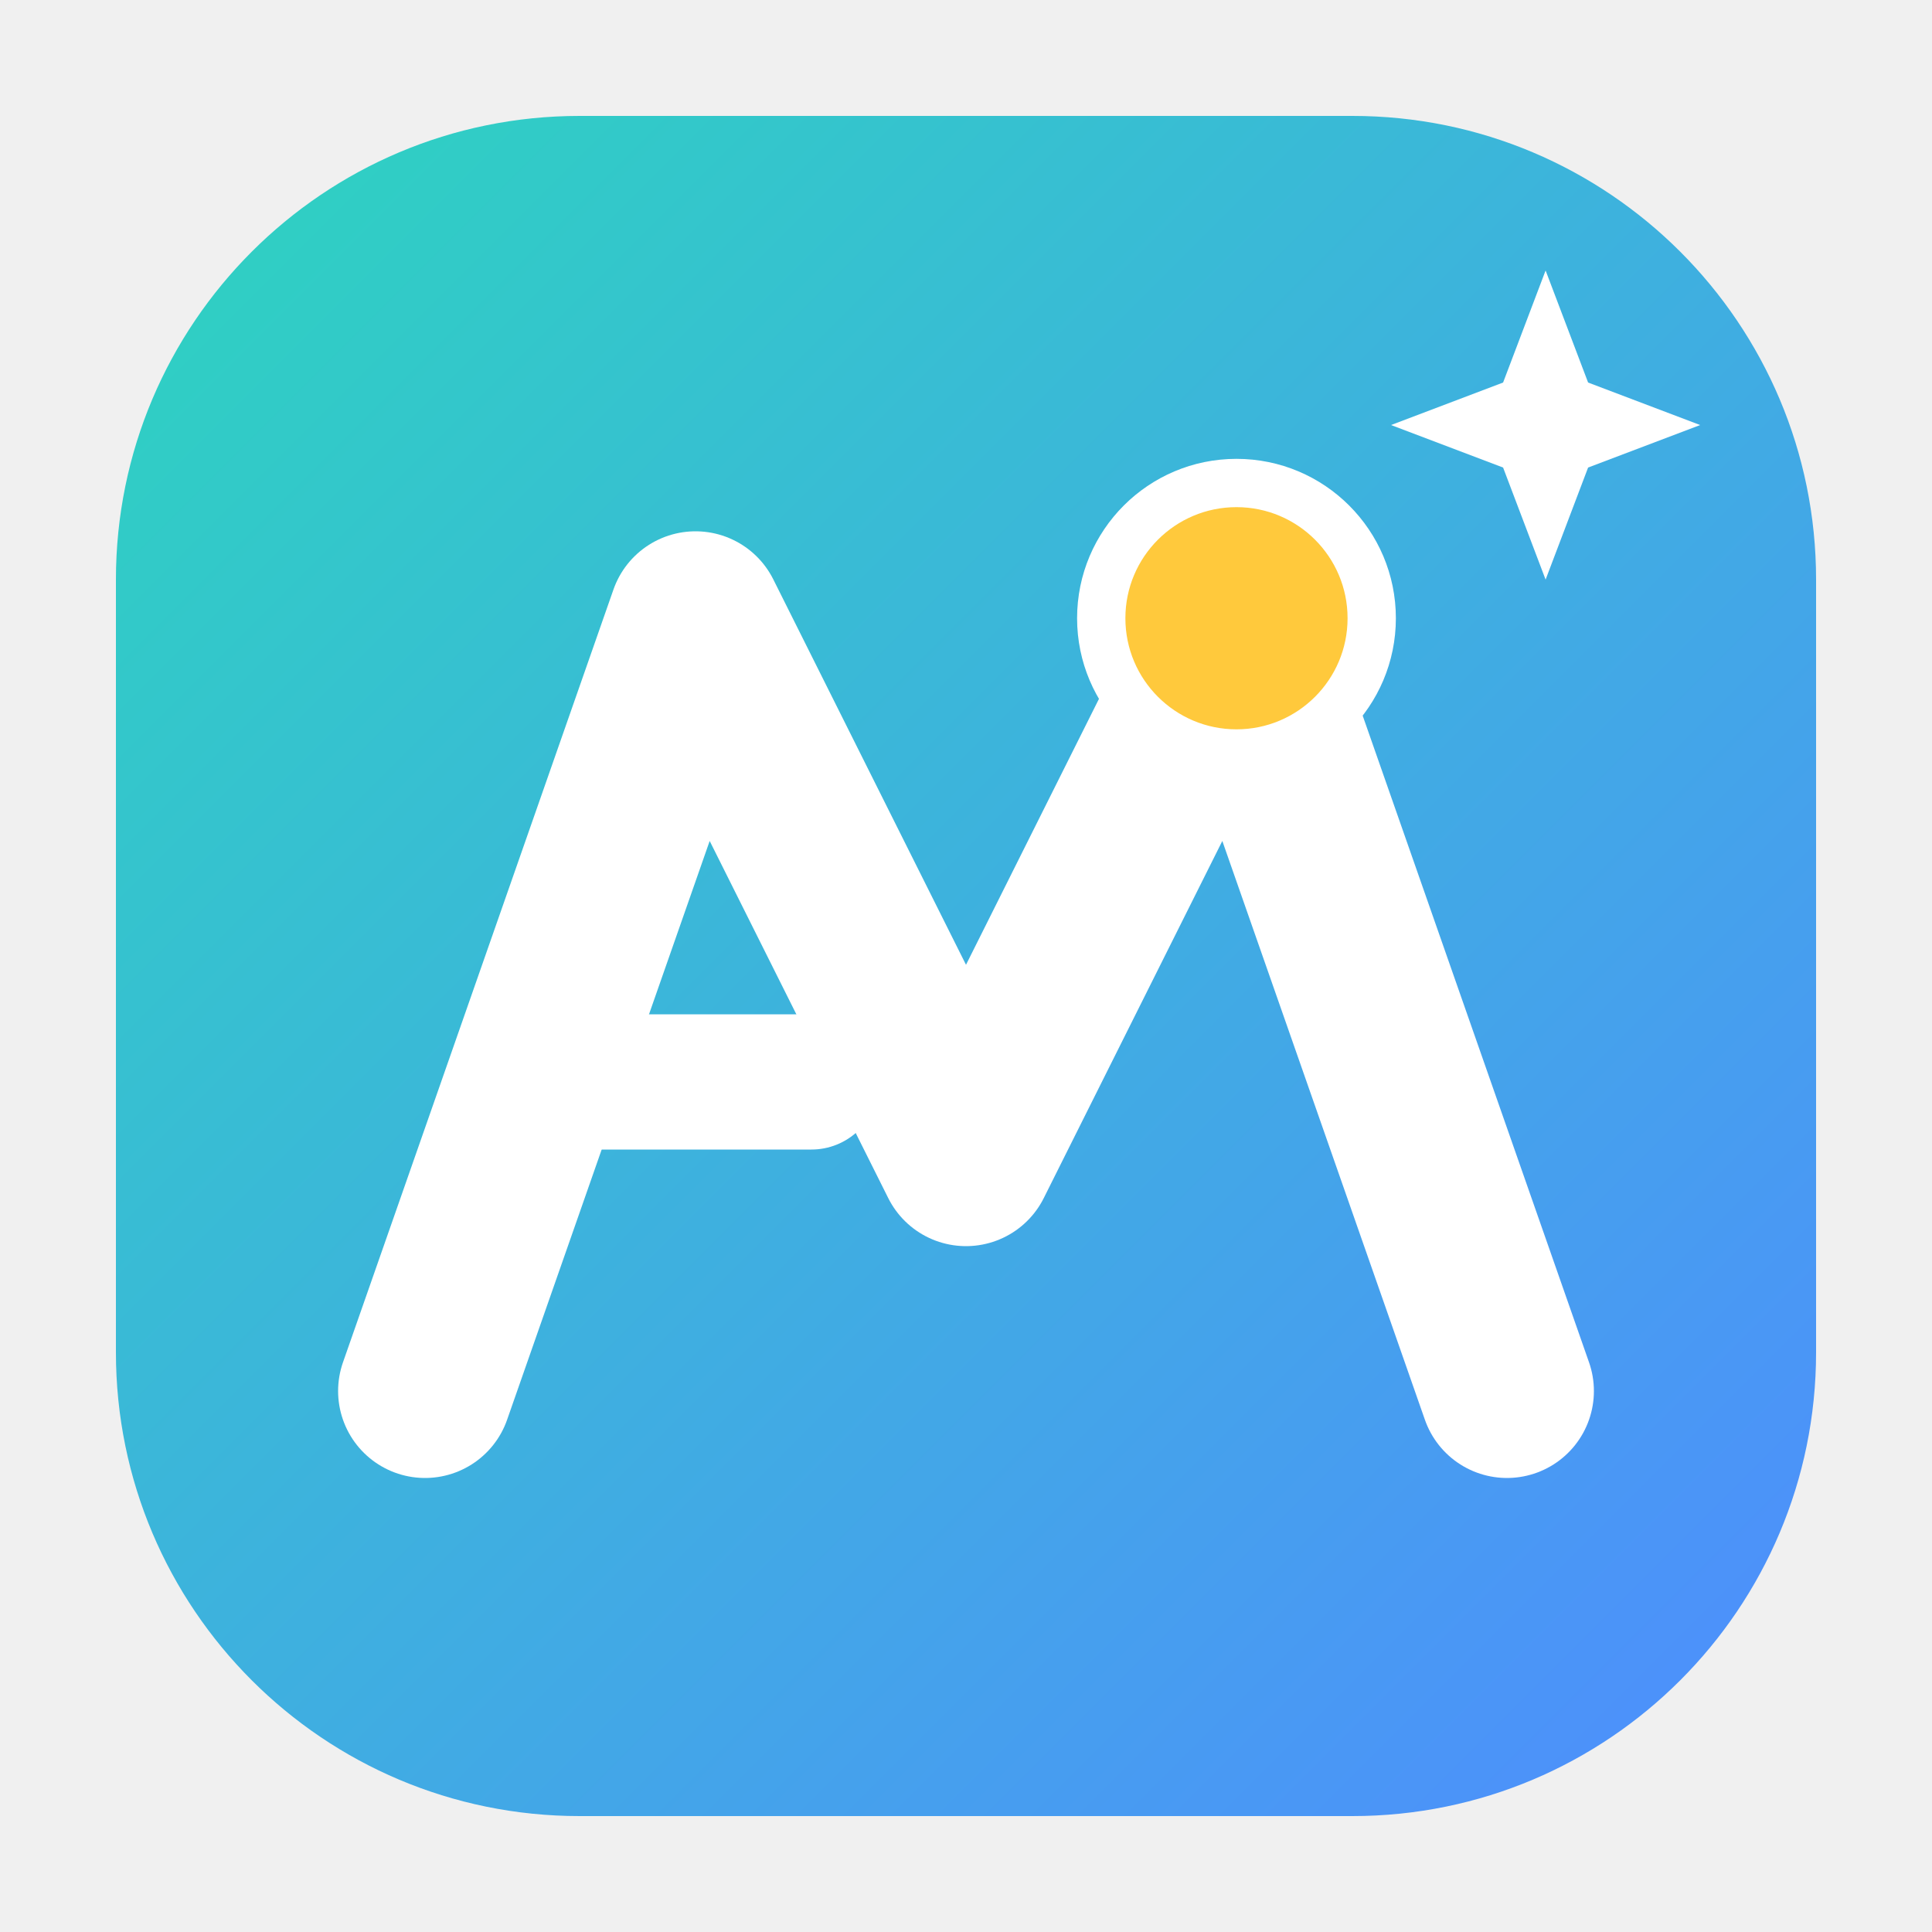
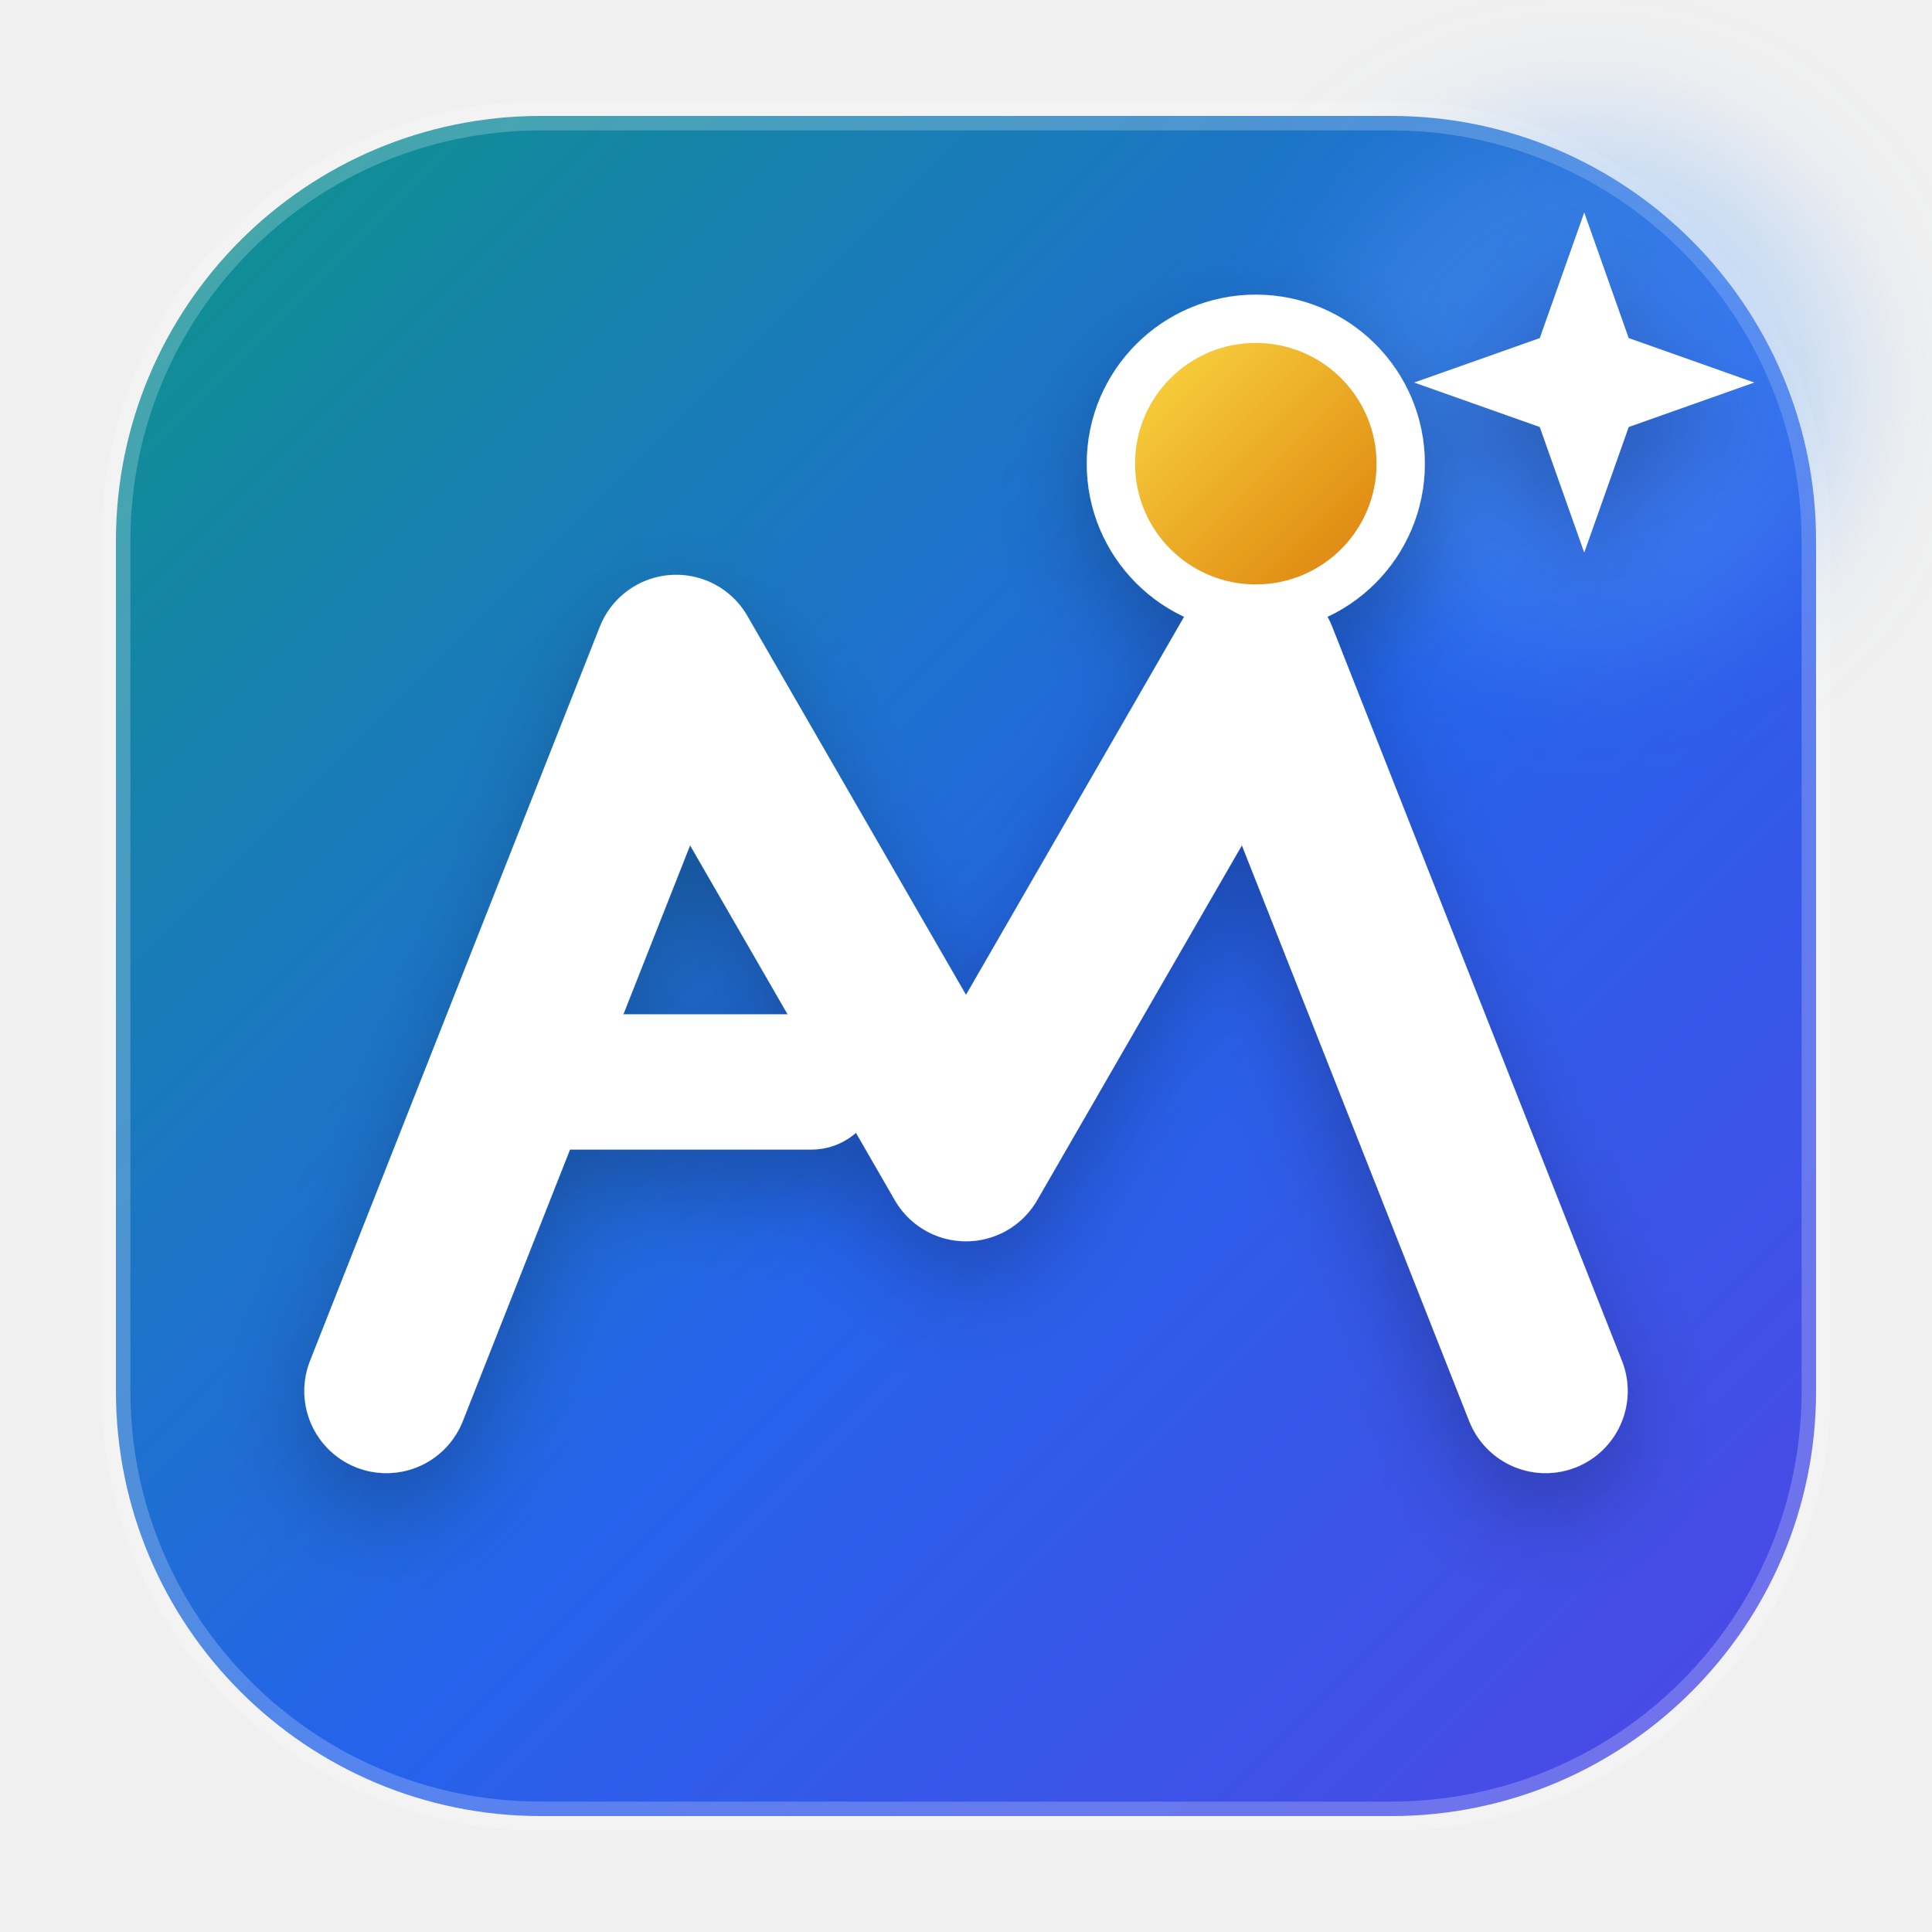
<svg xmlns="http://www.w3.org/2000/svg" viewBox="0 0 100 100">
  <defs>
-     <linearGradient id="g1" x1="0" y1="0" x2="1" y2="1">
-       <stop offset="0" stop-color="#2DD4BF" />
-       <stop offset="1" stop-color="#4F8CFF" />
+     <linearGradient id="am-glow-bg" x1="0%" y1="0%" x2="100%" y2="100%">
+       <stop offset="0%" stop-color="#0D9488" />
+       <stop offset="55%" stop-color="#2563EB" />
+       <stop offset="100%" stop-color="#4F46E5" />
    </linearGradient>
+     <linearGradient id="am-gold-coin" x1="0%" y1="0%" x2="100%" y2="100%">
+       <stop offset="0%" stop-color="#FDE047" />
+       <stop offset="100%" stop-color="#D97706" />
+     </linearGradient>
+     <filter id="am-glow" x="-20%" y="-20%" width="140%" height="140%">
+       <feDropShadow dx="0" dy="2" stdDeviation="2.5" flood-color="#000000" flood-opacity="0.25" />
+     </filter>
+     <filter id="am-blur" x="-50%" y="-50%" width="200%" height="200%">
+       <feGaussianBlur stdDeviation="3" />
+     </filter>
  </defs>
-   <rect x="6" y="6" width="88" height="88" rx="24" fill="url(#g1)" />
-   <polyline points="22,72 36,32 50,60 64,32 78,72" fill="none" stroke="#fff" stroke-width="9" stroke-linecap="round" stroke-linejoin="round" />
-   <line x1="28" y1="56" x2="42" y2="56" stroke="#fff" stroke-width="7" stroke-linecap="round" />
-   <circle cx="64" cy="32" r="7" fill="#FFC93C" stroke="#fff" stroke-width="2.5" />
-   <path d="M80 14 L82.2 19.8 L88 22 L82.2 24.2 L80 30 L77.8 24.2 L72 22 L77.8 19.8 Z" fill="#fff" />
+   <rect x="6" y="6" width="88" height="88" rx="22" fill="url(#am-glow-bg)" />
+   <rect x="6" y="6" width="88" height="88" rx="22" fill="none" stroke="rgba(255,255,255,0.22)" stroke-width="1.5" />
+   <circle cx="82" cy="20" r="14" fill="#60A5FA" opacity="0.3" filter="url(#am-blur)" />
+   <g filter="url(#am-glow)">
+     <polyline points="20,72 35,34 50,60 65,34 80,72" fill="none" stroke="#FFFFFF" stroke-width="8.5" stroke-linecap="round" stroke-linejoin="round" />
+     <line x1="26" y1="56" x2="42" y2="56" stroke="#FFFFFF" stroke-width="7" stroke-linecap="round" />
+     <circle cx="65" cy="24" r="7.5" fill="url(#am-gold-coin)" stroke="#FFFFFF" stroke-width="2.5" />
+     <path d="M82 11 L84.3 17.5 L90.8 19.8 L84.3 22.1 L82 28.6 L79.7 22.1 L73.2 19.8 L79.7 17.5 Z" fill="#FFFFFF" />
+   </g>
</svg>
